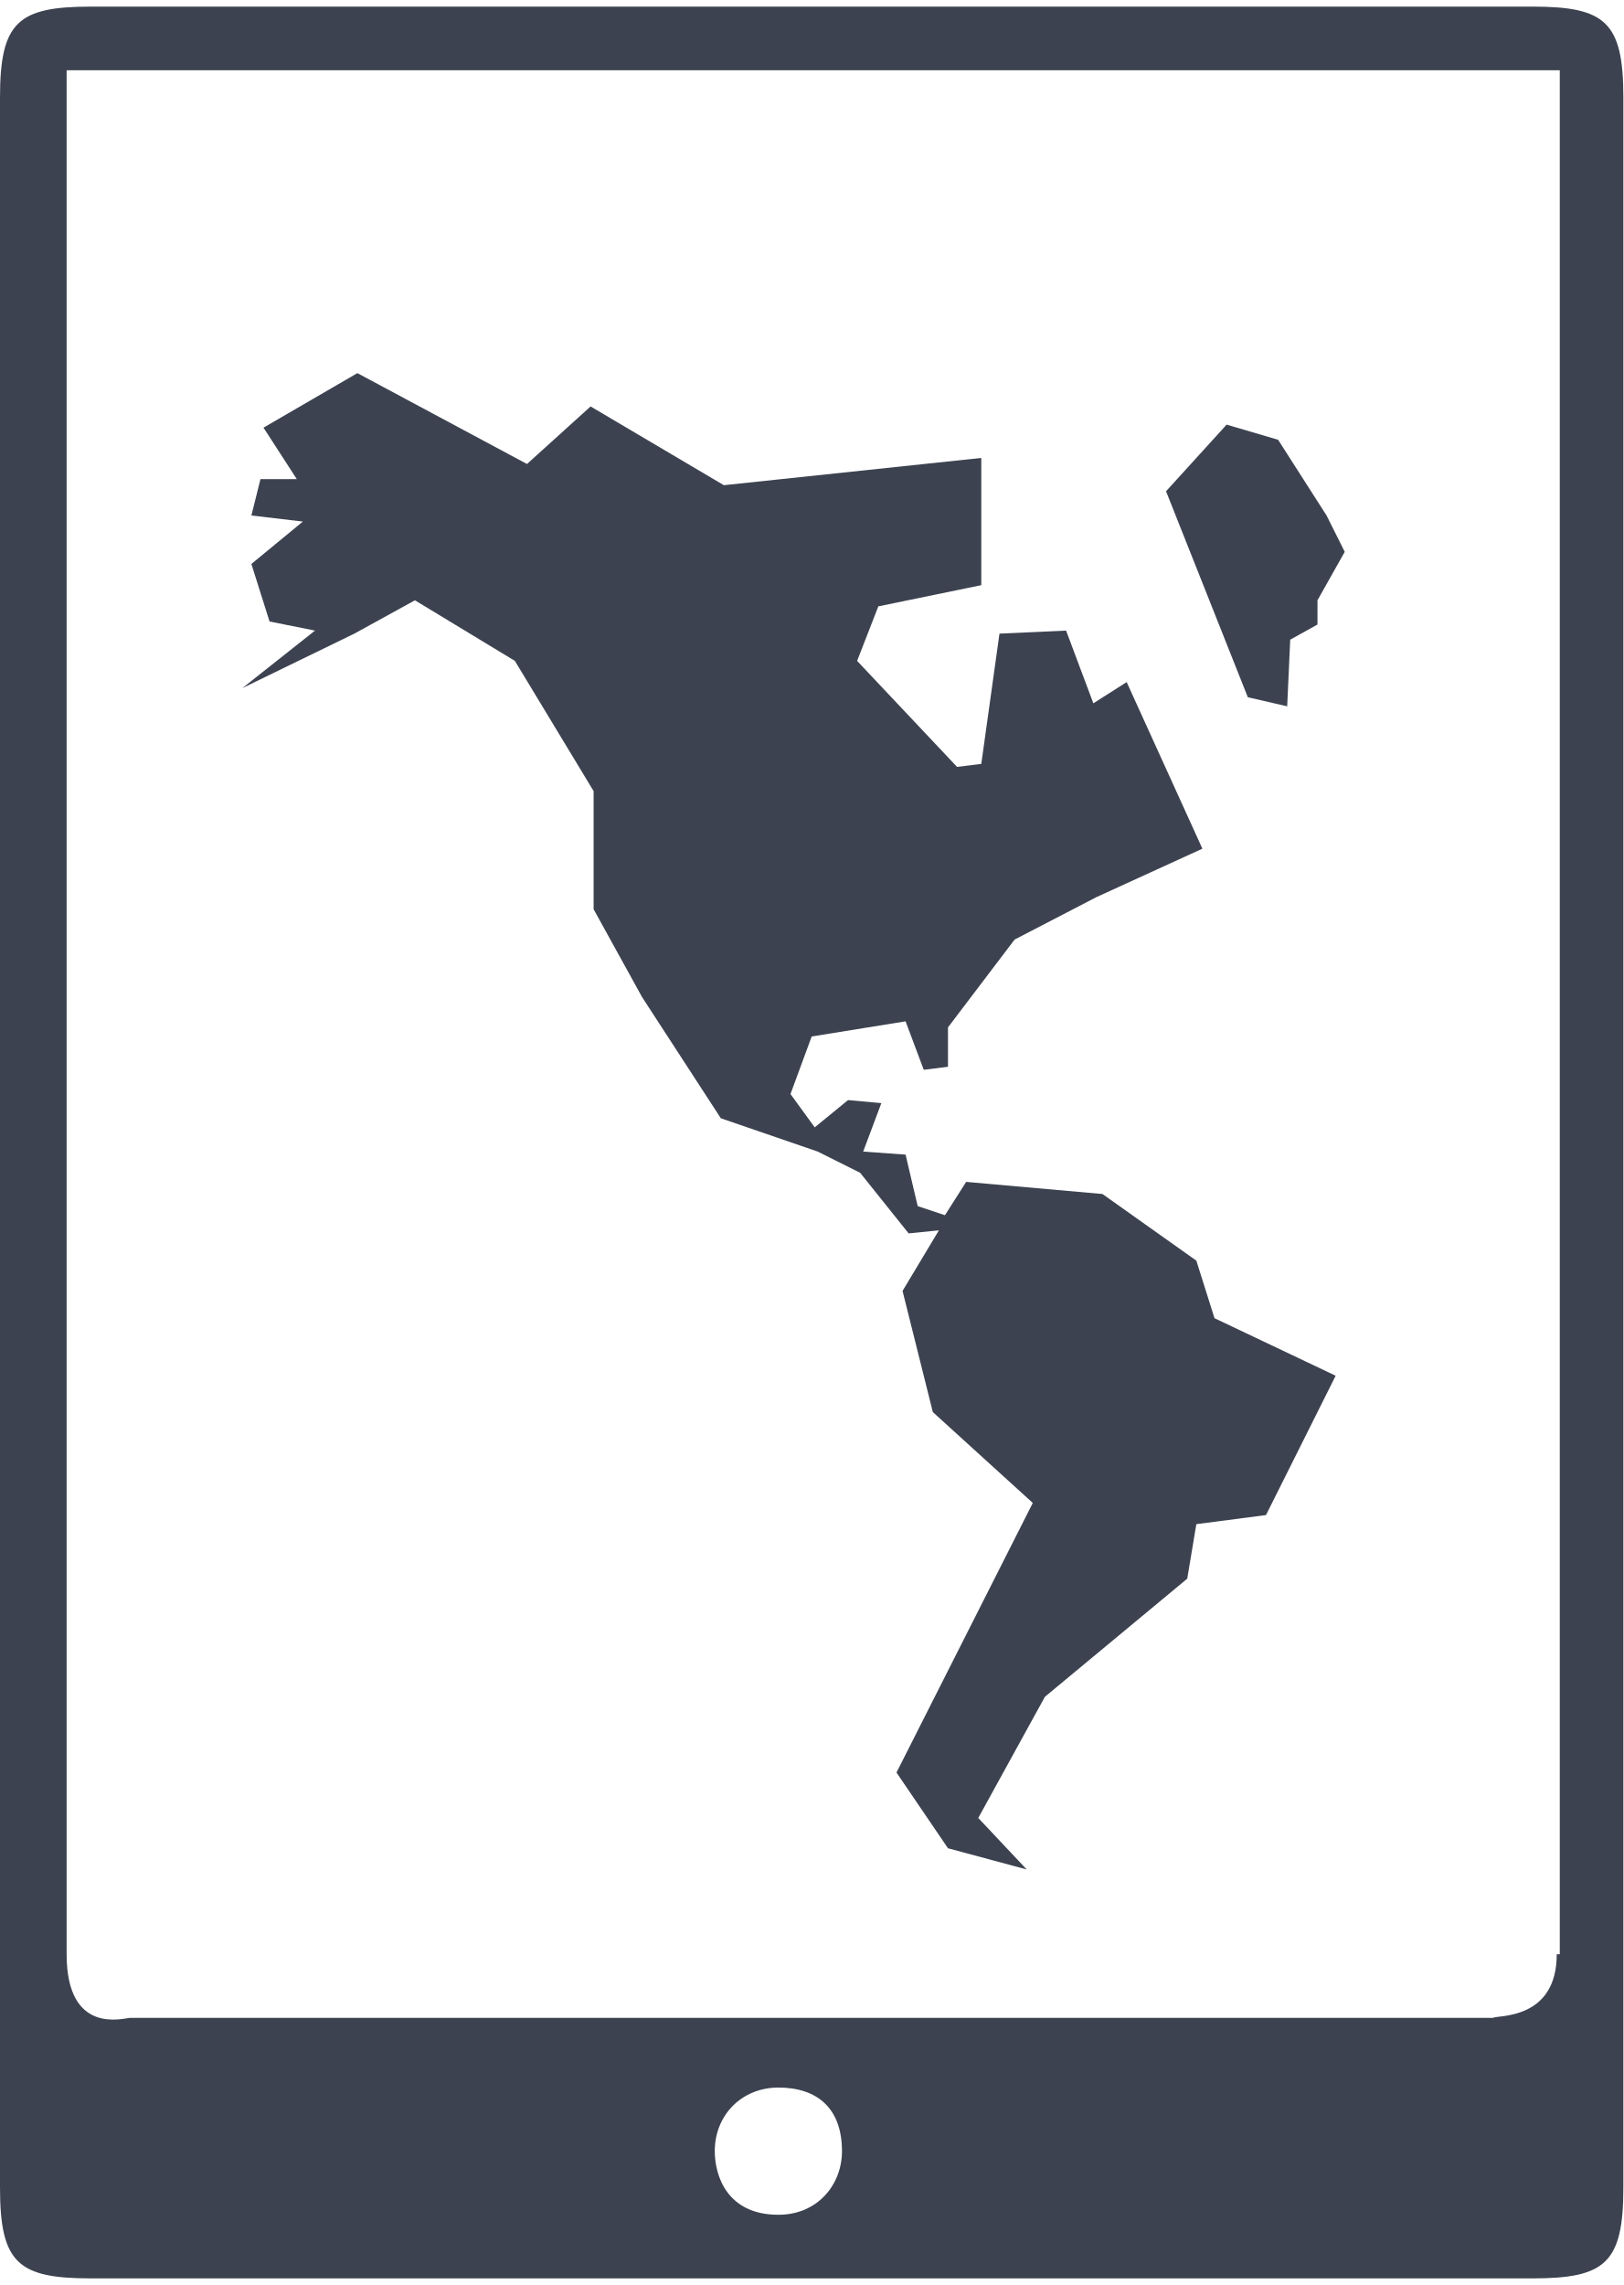
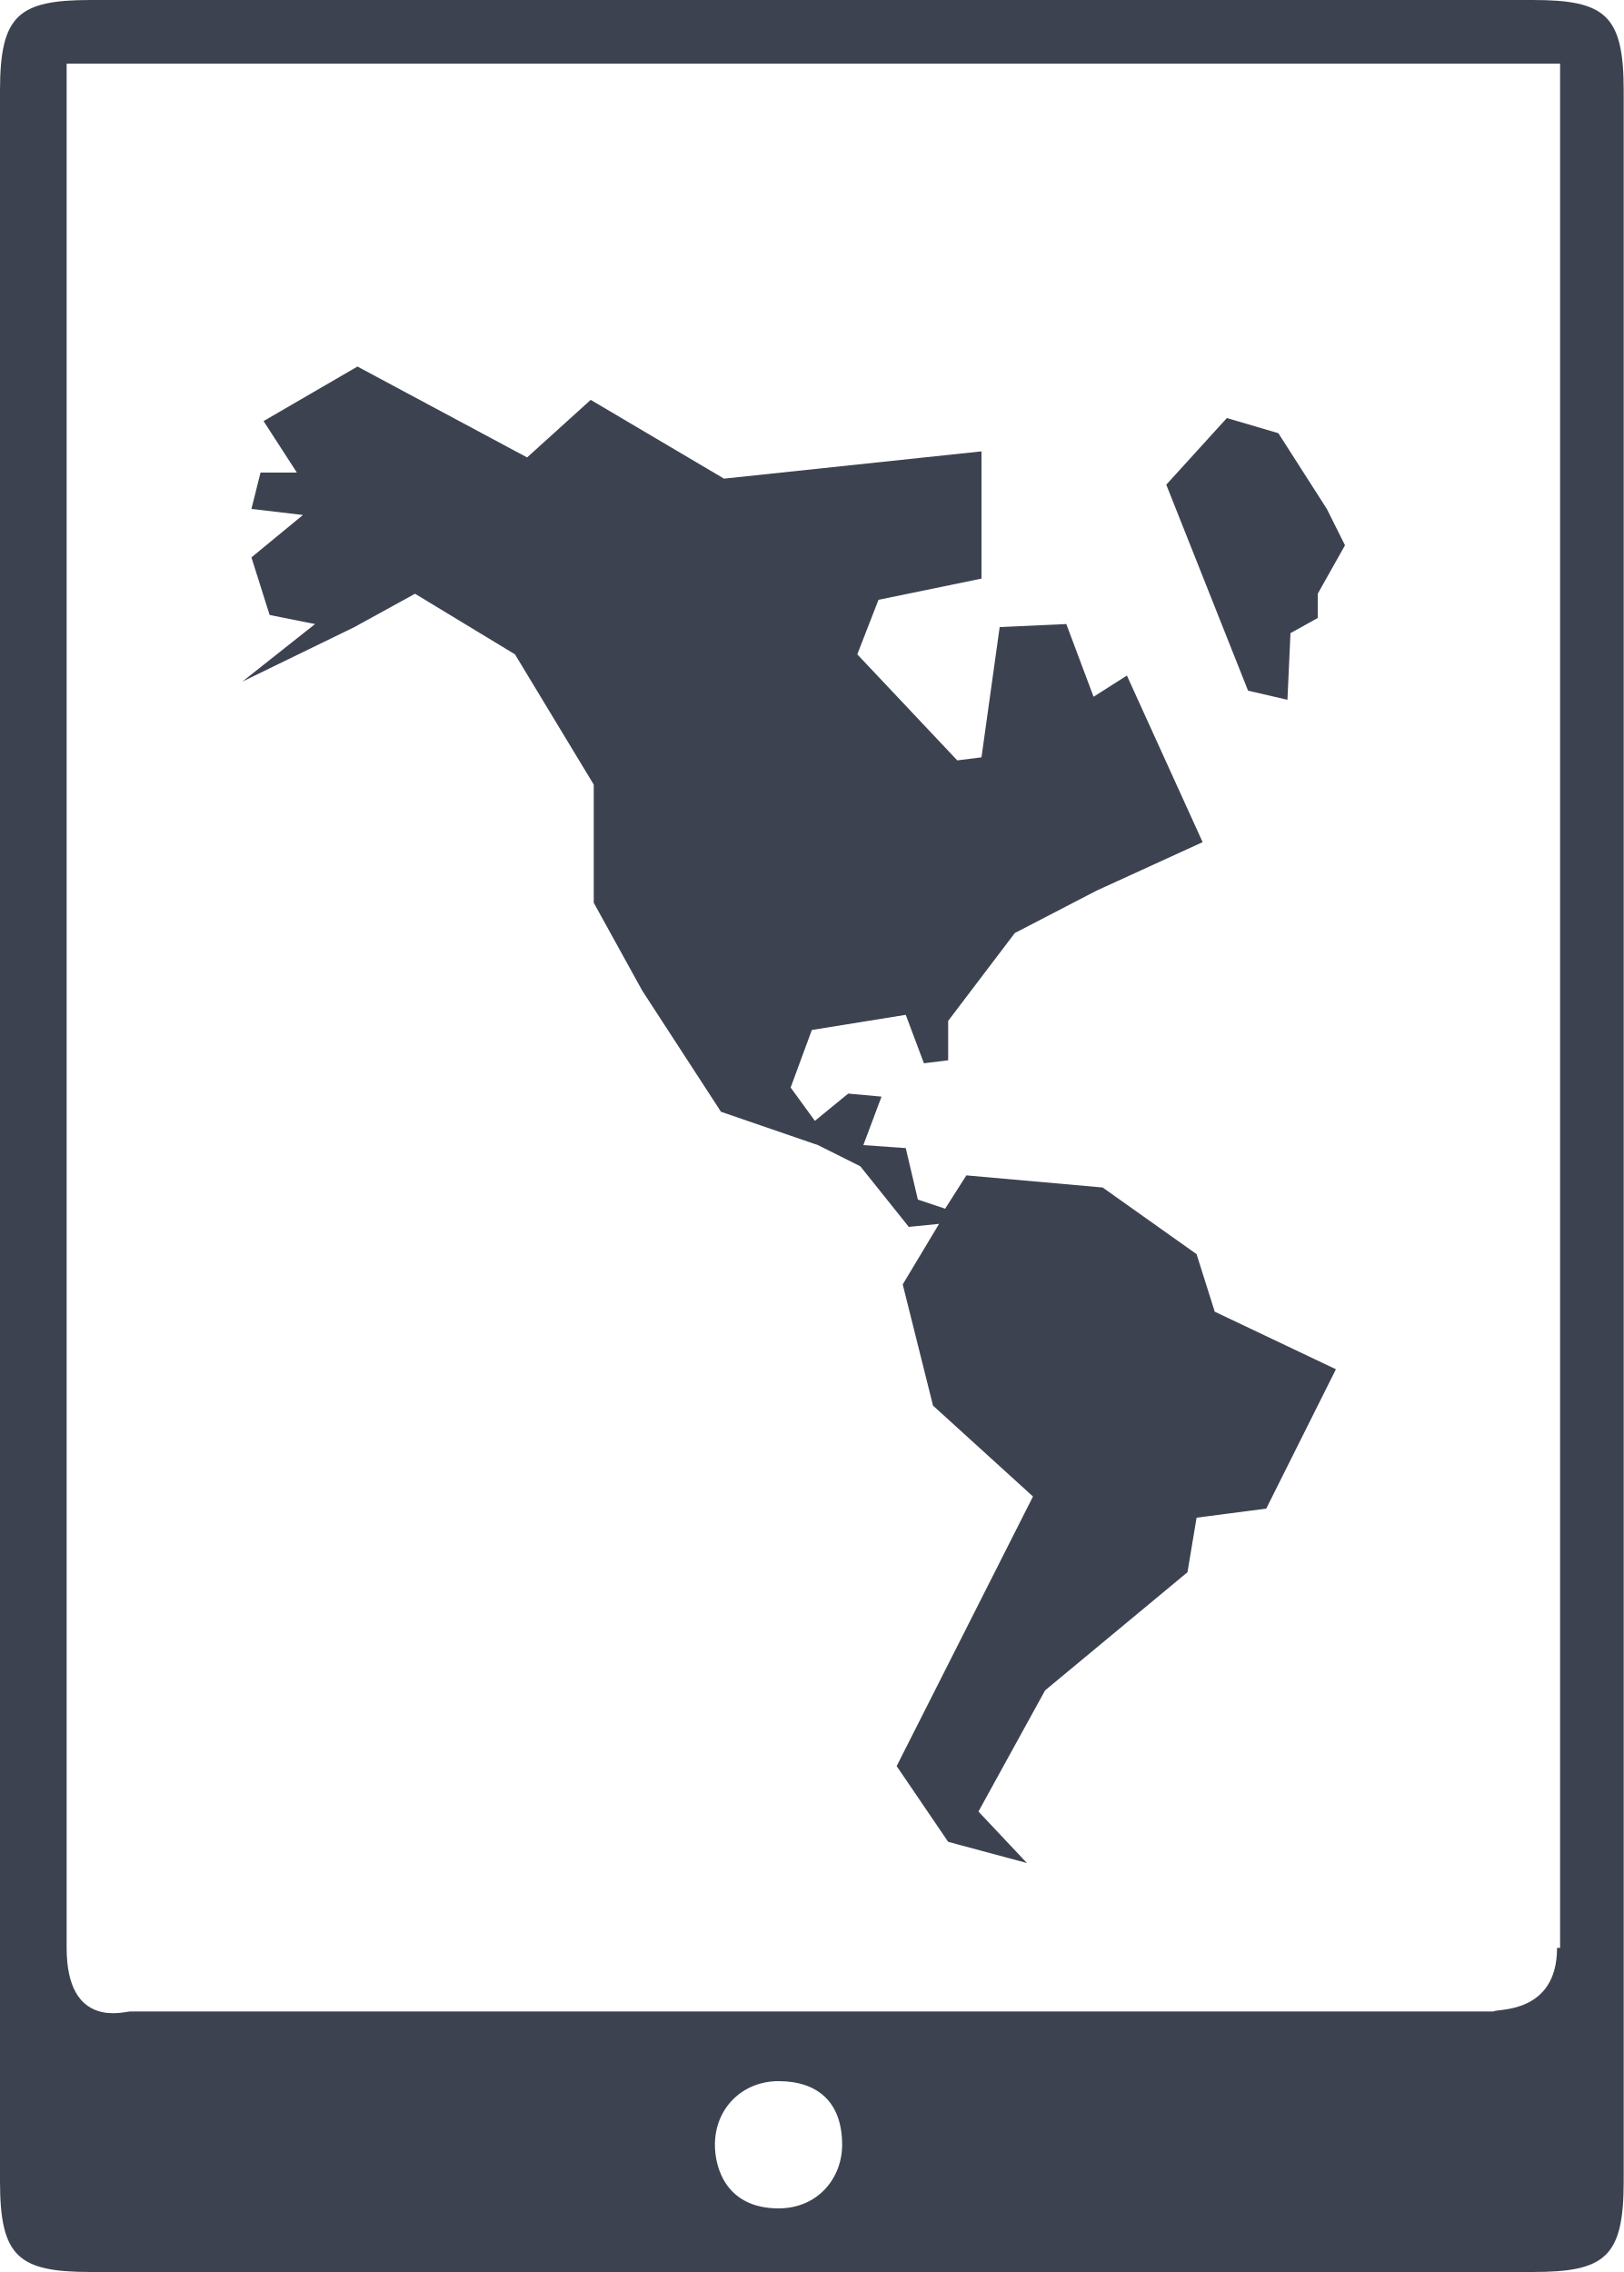
- <svg xmlns="http://www.w3.org/2000/svg" version="1.0" id="Ebene_1" x="0px" y="0px" viewBox="0 0 53.6 75" enable-background="new 0 0 53.6 75" xml:space="preserve" width="54px" height="76px">
-   <path fill="#3C4250" d="M50.6,0H3C0.6,0,0,0.5,0,3v69c0,2.5,0.6,3,3,3h47.6c2.4,0,3-0.5,3-3V3C53.6,0.5,53,0,50.6,0L50.6,0z   M25.7,72.9c-1.7,0-2.1-1.3-2.1-2.1c0-1.2,0.9-2.1,2.1-2.1c1.3,0,2.1,0.7,2.1,2.1C27.8,71.9,27,72.9,25.7,72.9  C25.7,72.9,26.9,72.9,25.7,72.9z M51.4,64.3c0,2.2-2,2-2.1,2.1h-45c-0.2,0-2.1,0.6-2.1-2.1V2.1c0-0.2-0.2,0,0,0h36.4h12.9  c0,15,0,15,0,15V64.3z" />
-   <path fill="#3C4250" d="M40.1,43.3l4,1.9l-2.3,4.6l-2.3,0.3l-0.3,1.8l-4.7,3.9l-2.2,4l1.6,1.7l-2.6-0.7l-1.7-2.5l4.5-8.9l-3.3-3  l-1-4l1.2-2L30,40.5l-1.6-2L27,37.8l-3.2-1.1l-2.6-4l-1.6-2.9v-3.9L17,21.6l-3.3-2l-2,1.1l-3.7,1.8l2.4-1.9l-1.5-0.3l-0.6-1.9L10,17  l-1.7-0.2l0.3-1.2h1.2l-1.1-1.7l3.1-1.8l5.6,3l2.1-1.9l4.4,2.6l8.5-0.9v4.2l-3.4,0.7l-0.7,1.8l3.3,3.5l0.8-0.1l0.6-4.3l2.2-0.1  l0.9,2.4l1.1-0.7l2.5,5.5l-3.5,1.6l-2.7,1.4l-2.2,2.9V35l-0.8,0.1l-0.6-1.6L26.8,34l-0.7,1.9l0.8,1.1l1.1-0.9l1.1,0.1l-0.6,1.6  l1.4,0.1l0.4,1.7l0.9,0.3l0.7-1.1l4.5,0.4l3.1,2.2L40.1,43.3z M42.2,14.3l-1.7-0.5L38.5,16l2.7,6.8l1.3,0.3l0.1-2.2l0.9-0.5l0-0.8  l0.9-1.6l-0.6-1.2L42.2,14.3z M44.3,14.3" />
+ <svg xmlns="http://www.w3.org/2000/svg" version="1.0" id="Ebene_1" x="0px" y="0px" width="53.6px" height="75px" viewBox="-472 463 53.6 75" enable-background="new -472 463 53.6 75" xml:space="preserve">
+   <path fill="#3C4250" d="M-421.4,463H-469c-2.4,0-3,0.5-3,3v69c0,2.5,0.6,3,3,3h47.6c2.4,0,3-0.5,3-3v-69  C-418.4,463.5-419,463-421.4,463L-421.4,463z M-446.3,535.9c-1.7,0-2.1-1.3-2.1-2.1c0-1.2,0.9-2.1,2.1-2.1c1.3,0,2.1,0.7,2.1,2.1  C-444.2,534.9-445,535.9-446.3,535.9C-446.3,535.9-445.1,535.9-446.3,535.9z M-420.6,527.3c0,2.2-2,2-2.1,2.1h-45  c-0.2,0-2.1,0.6-2.1-2.1v-62.2c0-0.2-0.2,0,0,0h36.4h12.9c0,15,0,15,0,15v47.2H-420.6z" />
+   <path fill="#3C4250" d="M-431.9,506.3l4,1.9l-2.3,4.6l-2.3,0.3l-0.3,1.8l-4.7,3.9l-2.2,4l1.6,1.7l-2.6-0.7l-1.7-2.5l4.5-8.9l-3.3-3  l-1-4l1.2-2l-1,0.1l-1.6-2l-1.4-0.7l-3.2-1.1l-2.6-4l-1.6-2.9v-3.9l-2.6-4.3l-3.3-2l-2,1.1l-3.7,1.8l2.4-1.9l-1.5-0.3l-0.6-1.9  l1.7-1.4l-1.7-0.2l0.3-1.2h1.2l-1.1-1.7l3.1-1.8l5.6,3l2.1-1.9l4.4,2.6l8.5-0.9v4.2l-3.4,0.7l-0.7,1.8l3.3,3.5l0.8-0.1l0.6-4.3  l2.2-0.1l0.9,2.4l1.1-0.7l2.5,5.5l-3.5,1.6l-2.7,1.4l-2.2,2.9v1.3l-0.8,0.1l-0.6-1.6l-3.1,0.5l-0.7,1.9l0.8,1.1l1.1-0.9l1.1,0.1  l-0.6,1.6l1.4,0.1l0.4,1.7l0.9,0.3l0.7-1.1l4.5,0.4l3.1,2.2L-431.9,506.3z M-429.8,477.3l-1.7-0.5l-2,2.2l2.7,6.8l1.3,0.3l0.1-2.2  l0.9-0.5v-0.8l0.9-1.6l-0.6-1.2L-429.8,477.3z" />
</svg>
